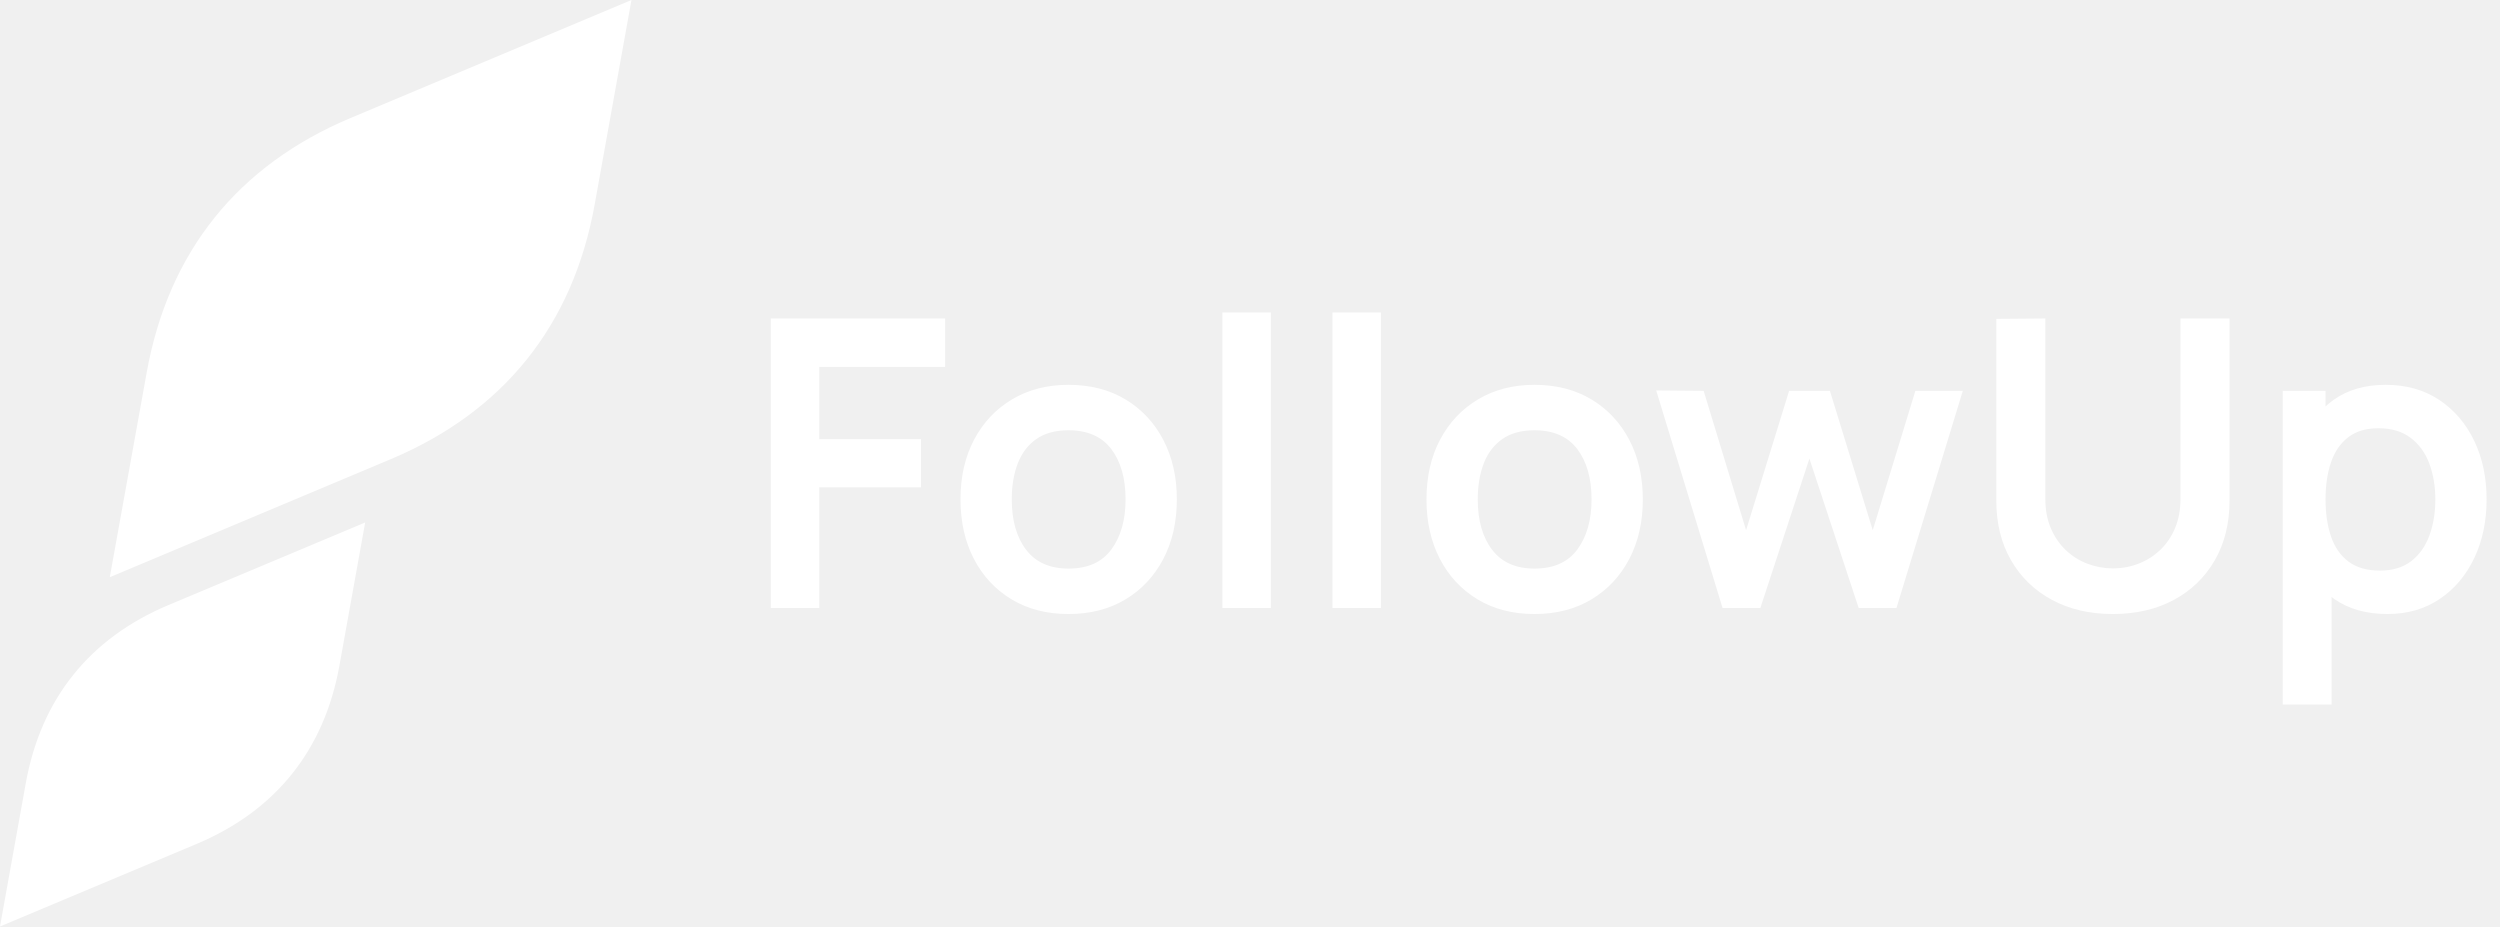
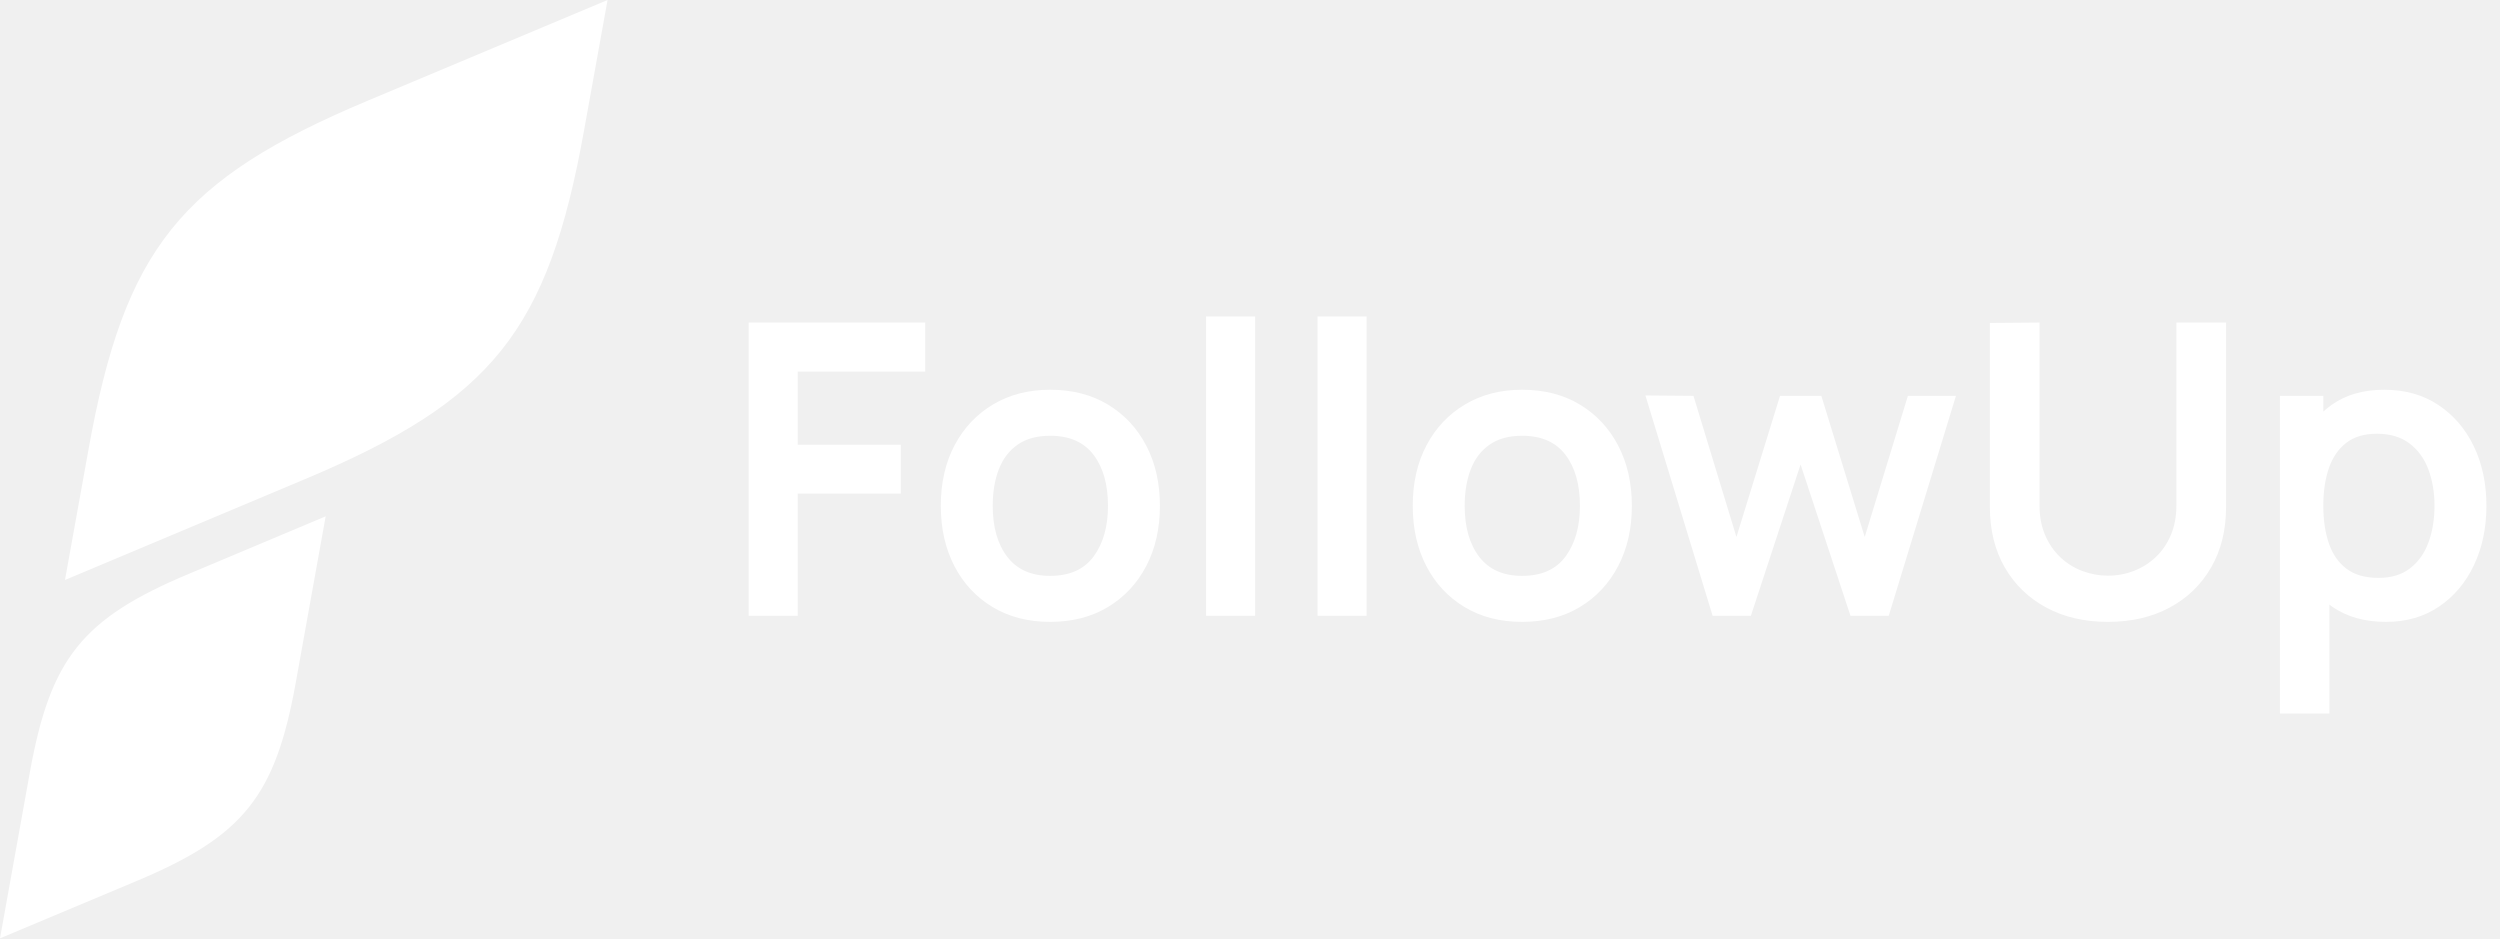
- <svg xmlns="http://www.w3.org/2000/svg" viewBox="0 0 323.81 120" width="323.81" height="120" fill="#FFFFFF" role="img" aria-labelledby="t">
-   <path d="M81.79 0.00 L77.02 26.51 C74.21 42.13 65.22 53.34 50.59 59.48 L14.22 74.76 L19.00 48.25 C21.81 32.63 30.79 21.42 45.42 15.28 Z" />
-   <path d="M47.30 67.67 L43.96 86.23 C41.99 97.16 35.70 105.01 25.46 109.31 L0.00 120.00 L3.34 101.44 C5.31 90.51 11.60 82.66 21.84 78.36 Z" />
-   <g transform="translate(96.19 78.75)">
+ <svg xmlns="http://www.w3.org/2000/svg" viewBox="0 0 319.72 120" width="319.72" height="120" fill="#FFFFFF" role="img" aria-labelledby="t">
+   <path d="M77.70 0.00 L74.68 16.75 C70.08 42.32 62.94 51.22 38.99 61.28 L8.31 74.17 L11.33 57.42 C15.93 31.85 23.07 22.94 47.02 12.88 Z" />
+   <path d="M41.65 66.03 L37.83 87.27 C35.21 101.85 31.14 106.92 17.49 112.66 L0.00 120.00 L3.82 98.76 C6.45 84.19 10.51 79.11 24.17 73.38 Z" />
+   <g transform="translate(92.10 78.75)">
    <path d="M3.646 0.0V-37.5H26.224V-31.224H9.922V-21.875H23.099V-15.625H9.922V0.0Z M42.202 0.781Q37.983 0.781 34.832 -1.12Q31.681 -3.021 29.949 -6.367Q28.218 -9.714 28.218 -14.062Q28.218 -18.49 29.989 -21.823Q31.759 -25.156 34.91 -27.031Q38.061 -28.906 42.202 -28.906Q46.447 -28.906 49.598 -27.005Q52.749 -25.104 54.494 -21.758Q56.239 -18.411 56.239 -14.062Q56.239 -9.688 54.481 -6.341Q52.723 -2.995 49.572 -1.107Q46.421 0.781 42.202 0.781ZM42.202 -5.104Q45.952 -5.104 47.775 -7.604Q49.598 -10.104 49.598 -14.062Q49.598 -18.151 47.749 -20.586Q45.9 -23.021 42.202 -23.021Q39.676 -23.021 38.048 -21.888Q36.421 -20.755 35.64 -18.737Q34.858 -16.719 34.858 -14.062Q34.858 -9.974 36.72 -7.539Q38.582 -5.104 42.202 -5.104Z M62.139 0.0V-38.281H68.415V0.0Z M76.398 0.0V-38.281H82.674V0.0Z M102.558 0.781Q98.34 0.781 95.189 -1.12Q92.038 -3.021 90.306 -6.367Q88.574 -9.714 88.574 -14.062Q88.574 -18.49 90.345 -21.823Q92.116 -25.156 95.267 -27.031Q98.418 -28.906 102.558 -28.906Q106.803 -28.906 109.954 -27.005Q113.105 -25.104 114.85 -21.758Q116.595 -18.411 116.595 -14.062Q116.595 -9.688 114.837 -6.341Q113.079 -2.995 109.928 -1.107Q106.777 0.781 102.558 0.781ZM102.558 -5.104Q106.308 -5.104 108.131 -7.604Q109.954 -10.104 109.954 -14.062Q109.954 -18.151 108.105 -20.586Q106.256 -23.021 102.558 -23.021Q100.032 -23.021 98.405 -21.888Q96.777 -20.755 95.996 -18.737Q95.215 -16.719 95.215 -14.062Q95.215 -9.974 97.077 -7.539Q98.939 -5.104 102.558 -5.104Z M126.922 0.0 118.328 -28.177 124.474 -28.125 129.969 -10.078 135.542 -28.125H140.828L146.375 -10.078L151.896 -28.125H158.042L149.448 0.0H144.552L138.172 -19.349L131.818 0.0Z M177.483 0.781Q173.004 0.781 169.606 -1.042Q166.207 -2.865 164.293 -6.172Q162.379 -9.479 162.379 -13.932V-37.448L168.733 -37.5V-14.089Q168.733 -11.979 169.449 -10.312Q170.166 -8.646 171.39 -7.487Q172.614 -6.328 174.202 -5.729Q175.791 -5.13 177.483 -5.13Q179.228 -5.13 180.804 -5.742Q182.379 -6.354 183.603 -7.513Q184.827 -8.672 185.53 -10.339Q186.233 -12.005 186.233 -14.089V-37.5H192.588V-13.932Q192.588 -9.479 190.673 -6.172Q188.759 -2.865 185.361 -1.042Q181.963 0.781 177.483 0.781Z M213.045 0.781Q208.93 0.781 206.144 -1.172Q203.357 -3.125 201.951 -6.497Q200.545 -9.87 200.545 -14.062Q200.545 -18.307 201.951 -21.667Q203.357 -25.026 206.079 -26.966Q208.8 -28.906 212.81 -28.906Q216.795 -28.906 219.724 -26.966Q222.654 -25.026 224.269 -21.68Q225.883 -18.333 225.883 -14.062Q225.883 -9.844 224.295 -6.484Q222.706 -3.125 219.816 -1.172Q216.925 0.781 213.045 0.781ZM199.477 12.5V-28.125H205.024V-8.385H205.805V12.5ZM212.081 -4.844Q214.529 -4.844 216.118 -6.068Q217.706 -7.292 218.474 -9.388Q219.243 -11.484 219.243 -14.062Q219.243 -16.615 218.461 -18.711Q217.68 -20.807 216.04 -22.044Q214.399 -23.281 211.873 -23.281Q209.477 -23.281 207.967 -22.122Q206.456 -20.964 205.74 -18.893Q205.024 -16.823 205.024 -14.062Q205.024 -11.328 205.74 -9.245Q206.456 -7.161 208.006 -6.003Q209.555 -4.844 212.081 -4.844Z" />
  </g>
</svg>
